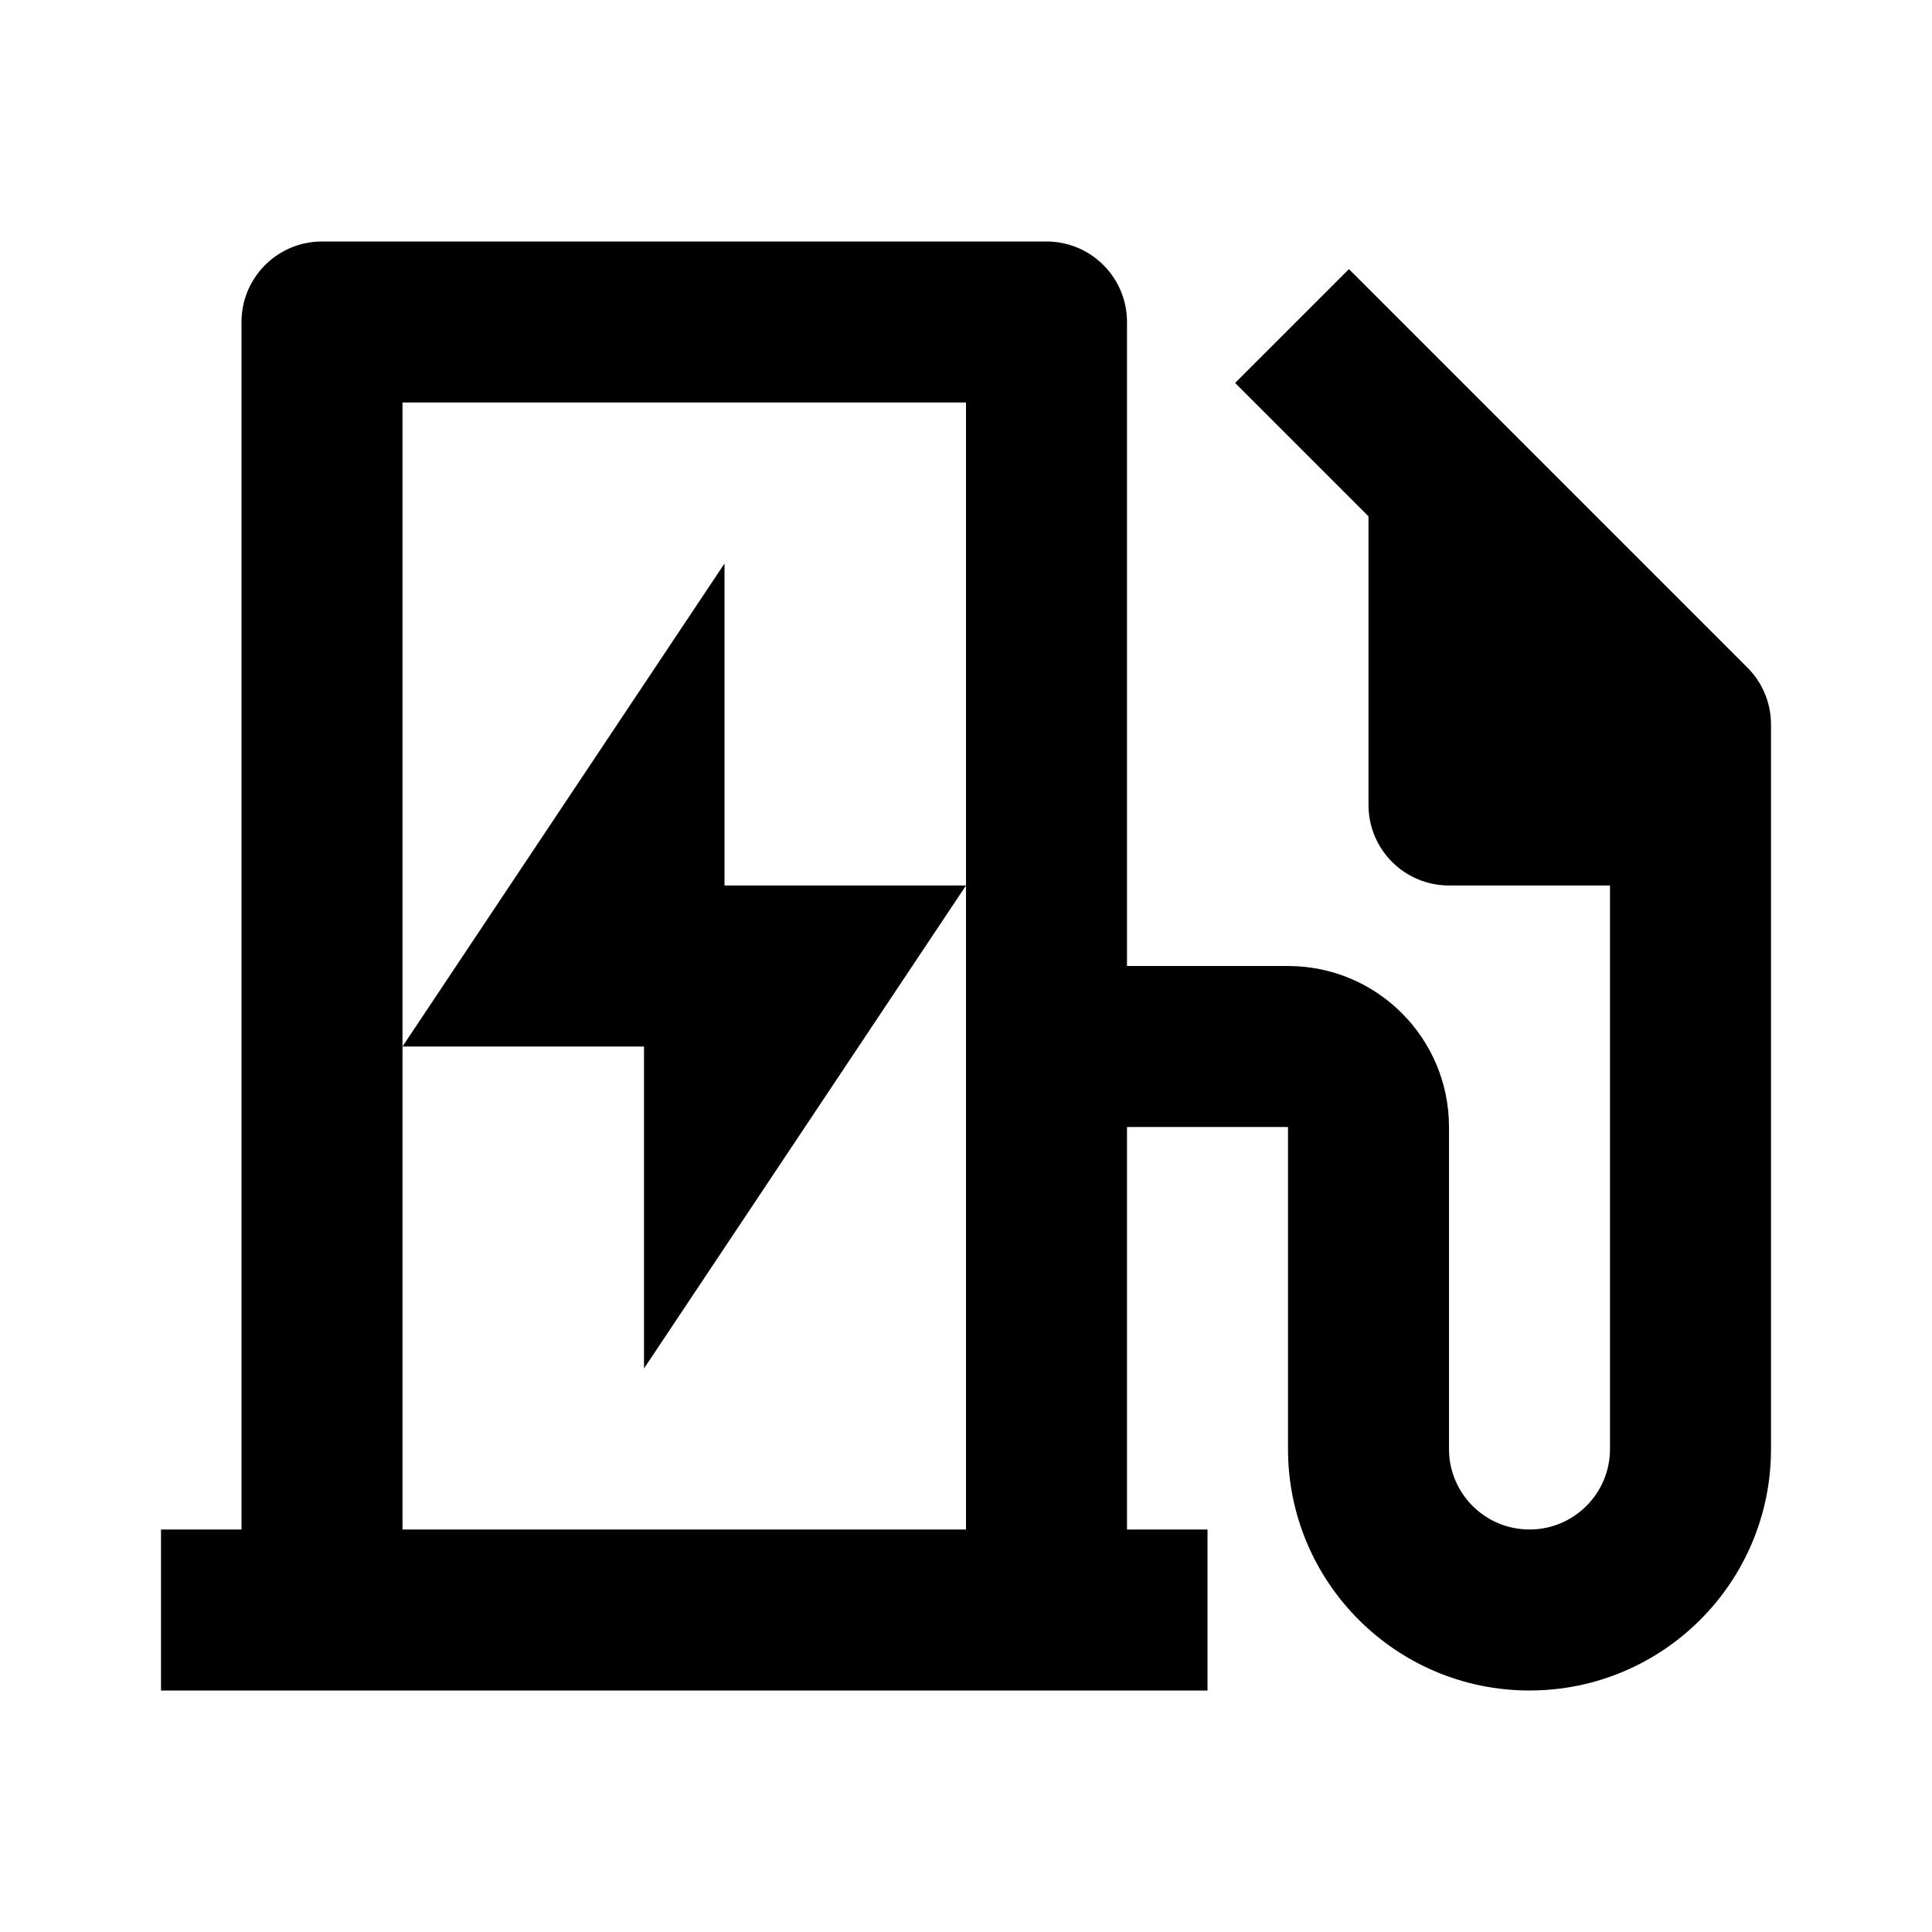
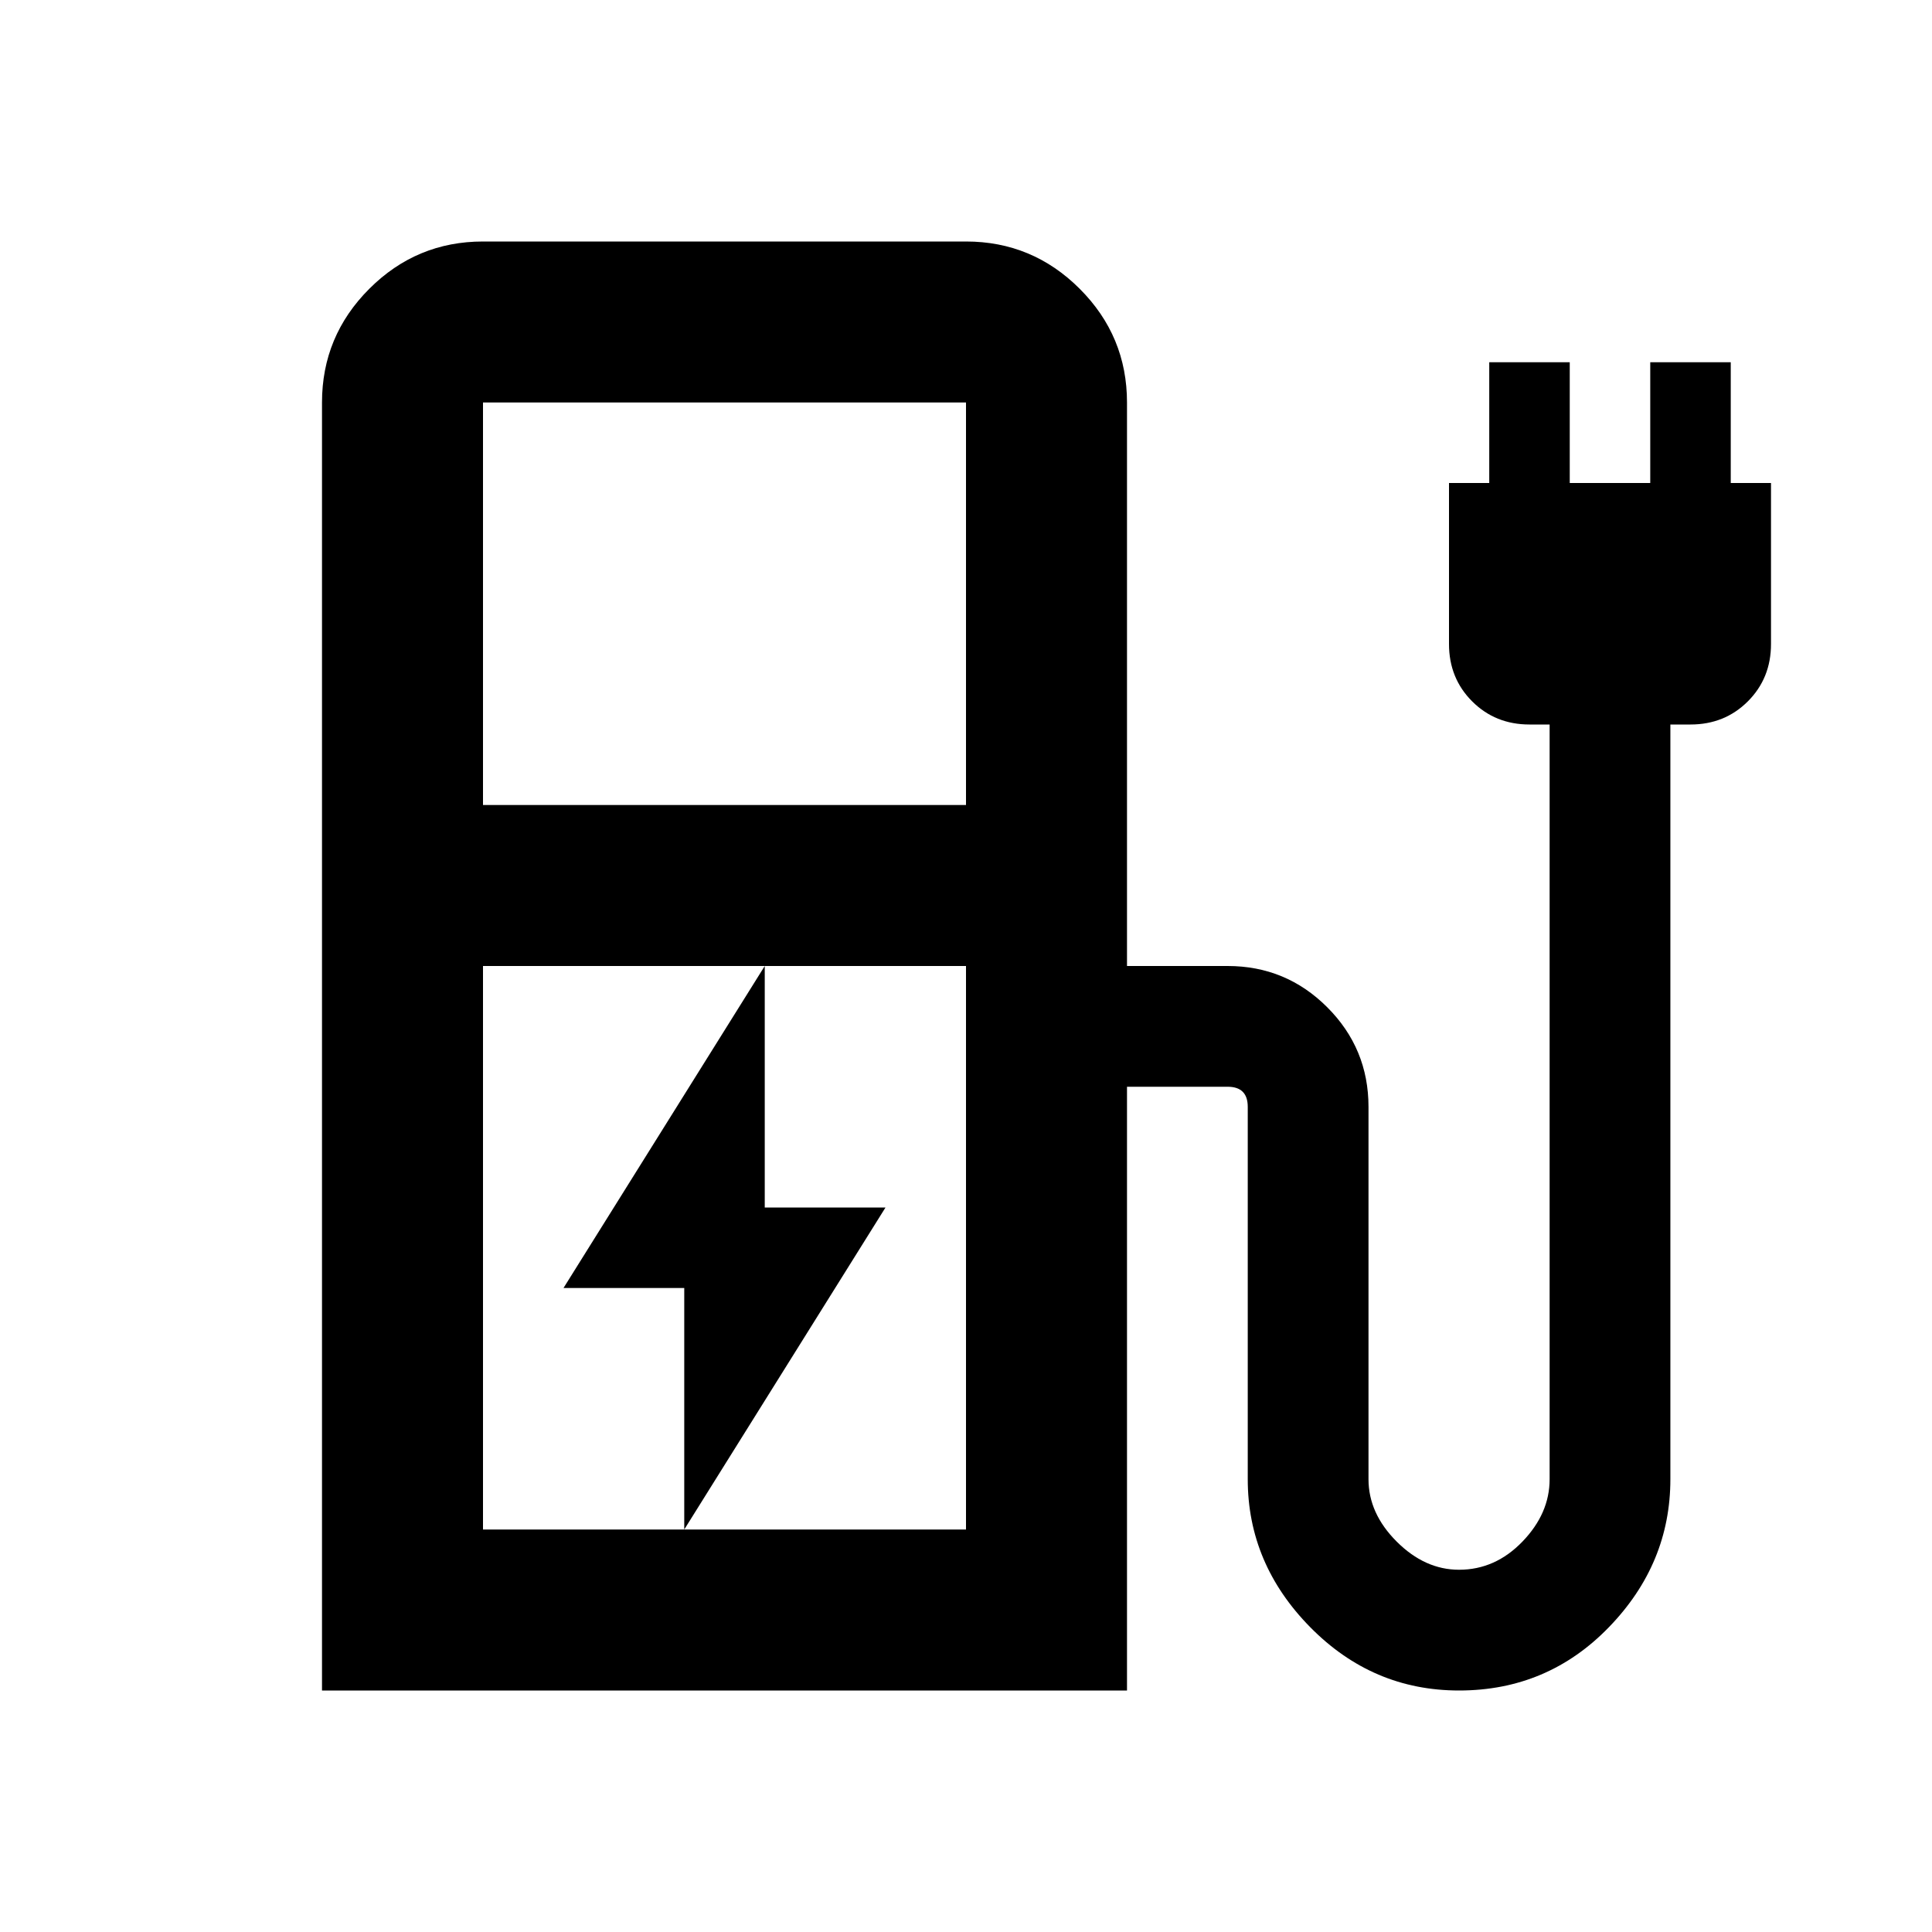
- <svg xmlns="http://www.w3.org/2000/svg" viewBox="0 0 24 24">
-   <g>
-     <path d="M0 0h24v24H0z" fill="none" />
-     <path d="M14 19h1v2H2v-2h1V4a1 1 0 0 1 1-1h9a1 1 0 0 1 1 1v8h2a2 2 0 0 1 2 2v4a1 1 0 0 0 2 0v-7h-2a1 1 0 0 1-1-1V6.414l-1.657-1.657 1.414-1.414 4.95 4.95A.997.997 0 0 1 22 9v9a3 3 0 0 1-6 0v-4h-2v5zm-9 0h7V5H5v14zm4-8h3l-4 6v-4H5l4-6v4z" />
-   </g>
+ <svg xmlns="http://www.w3.org/2000/svg" height="24" viewBox="0 -960 960 960" width="24">
+   <path d="m340-200 100-160h-60v-120L280-320h60v120ZM240-560h240v-200H240v200Zm0 360h240v-280H240v280Zm-80 80v-640q0-33 23.5-56.5T240-840h240q33 0 56.5 23.5T560-760v280h50q29 0 49.5 20.5T680-410v185q0 17 14 31t31 14q18 0 31.5-14t13.5-31v-375h-10q-17 0-28.5-11.5T720-640v-80h20v-60h40v60h40v-60h40v60h20v80q0 17-11.5 28.5T840-600h-10v375q0 42-30.5 73.5T725-120q-43 0-74-31.5T620-225v-185q0-5-2.5-7.5T610-420h-50v300H160Zm320-80H240h240Z" />
</svg>
